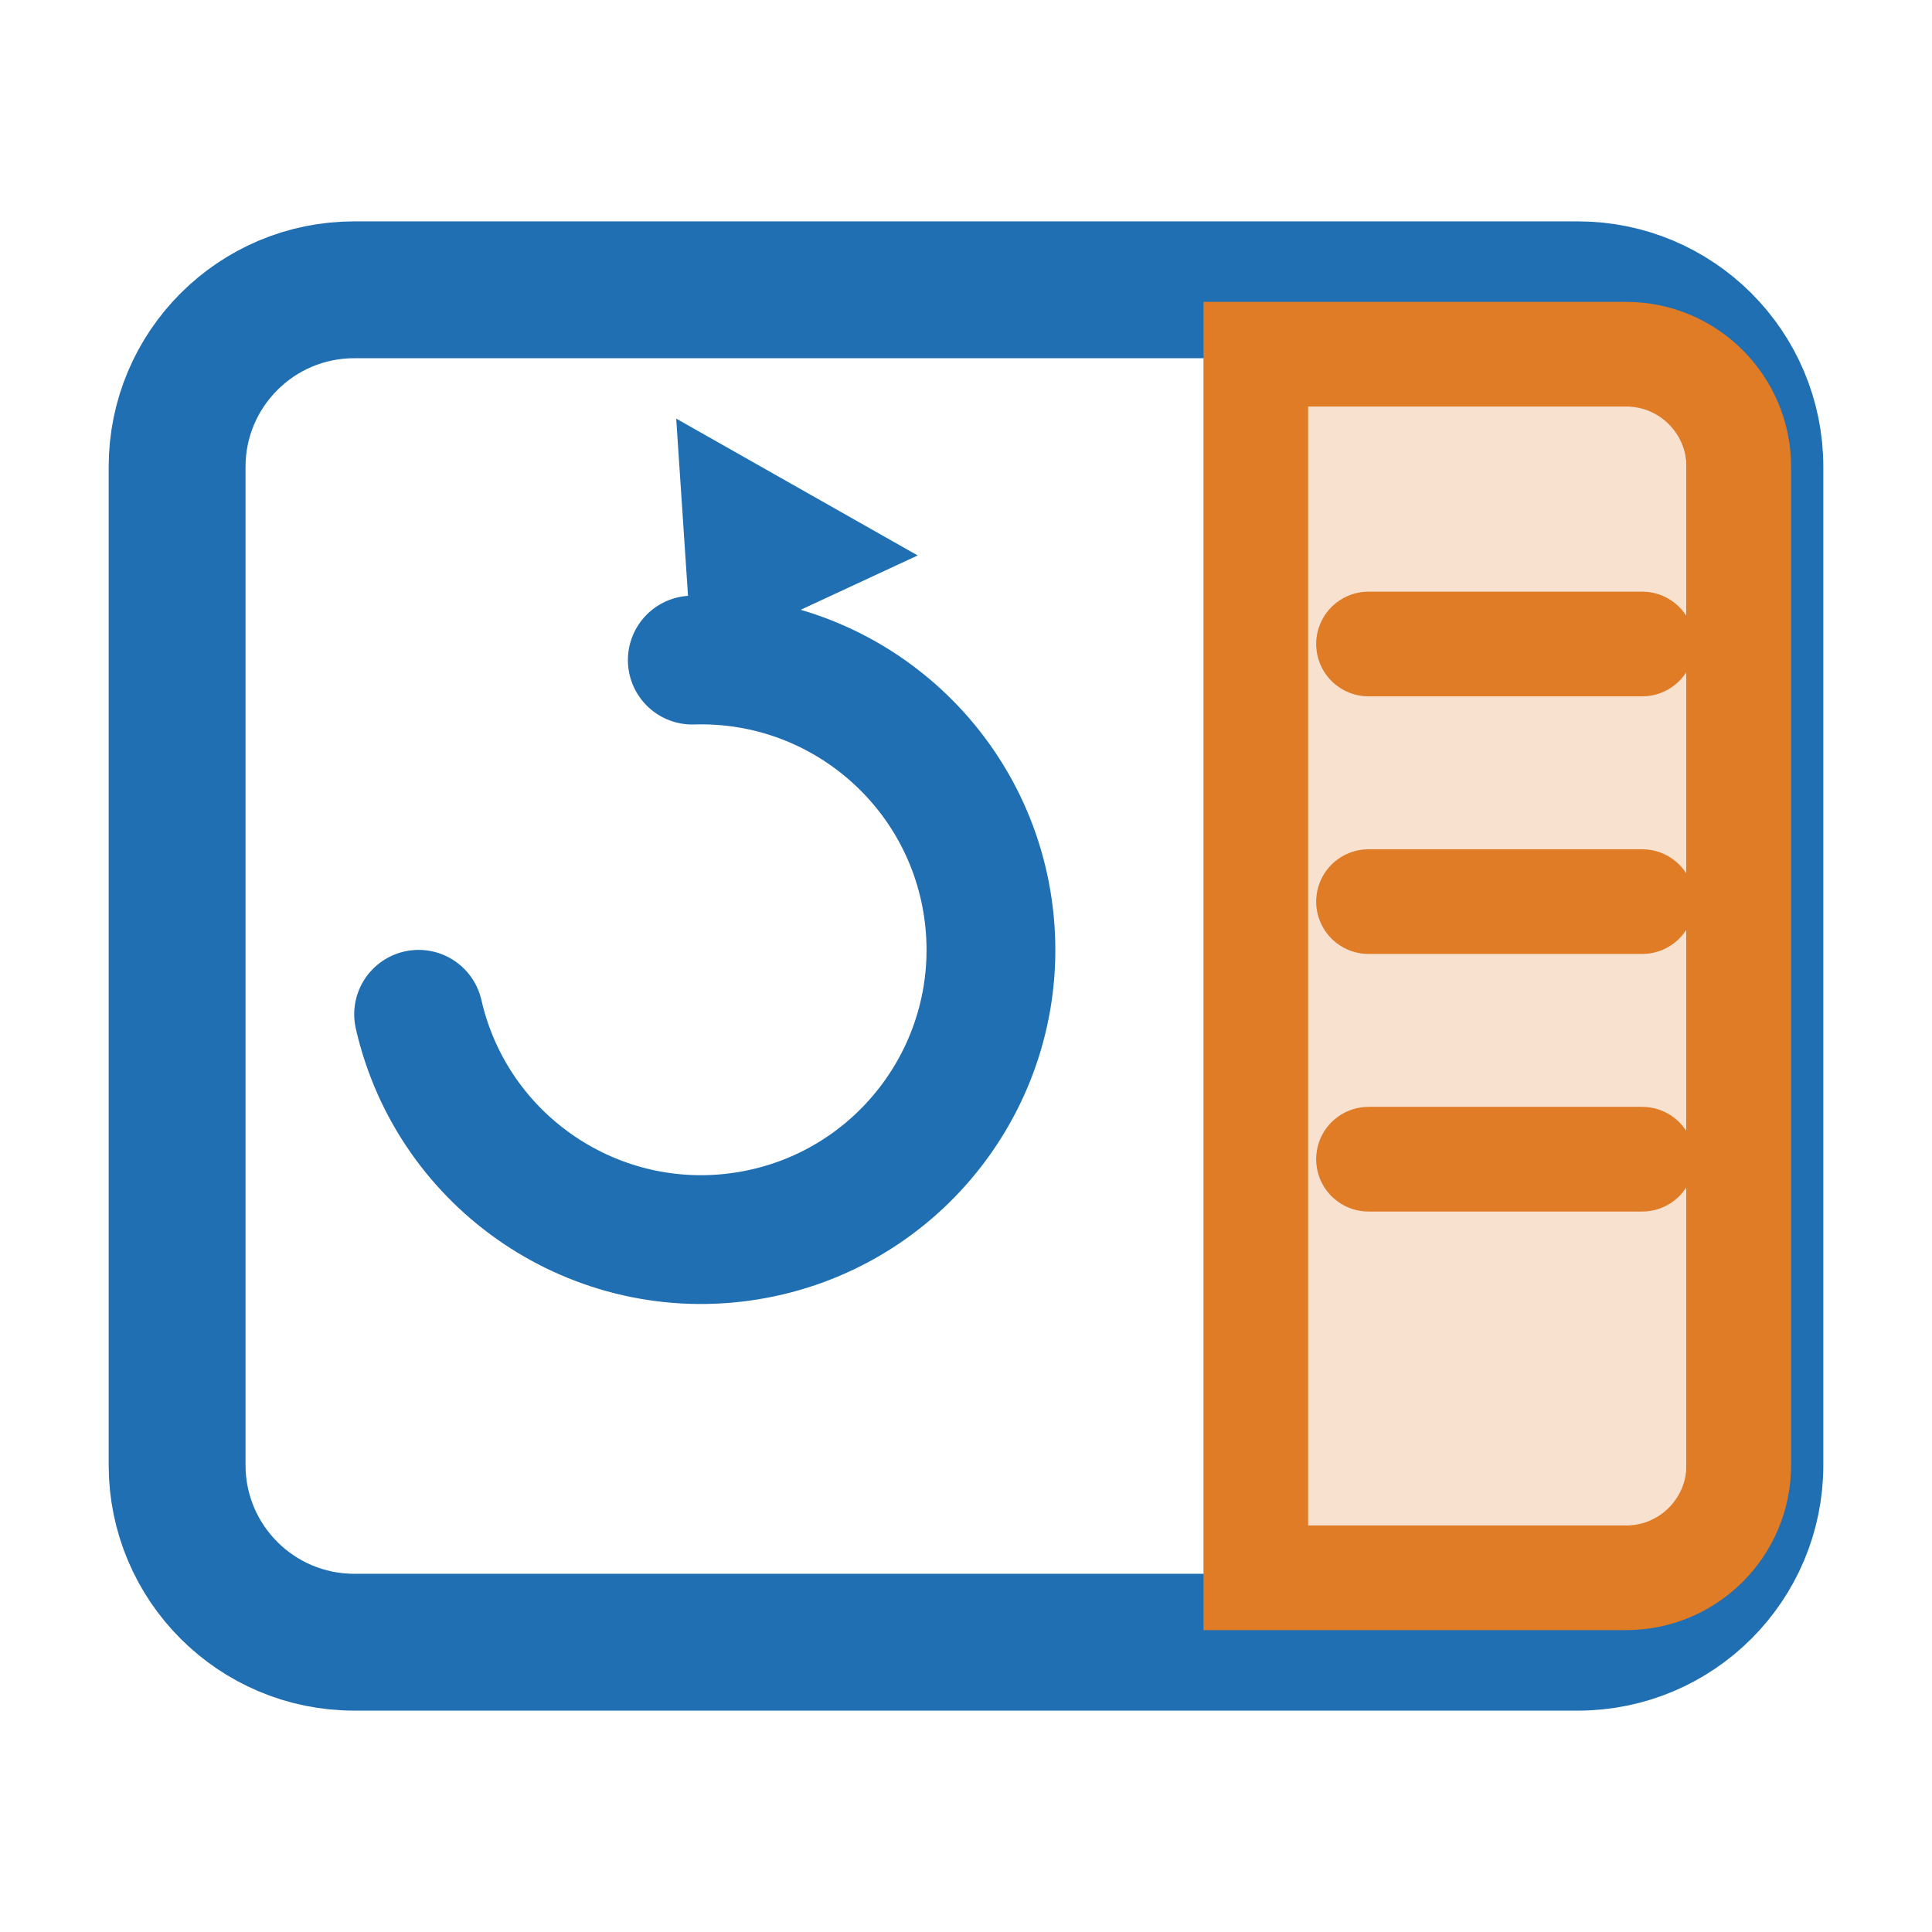
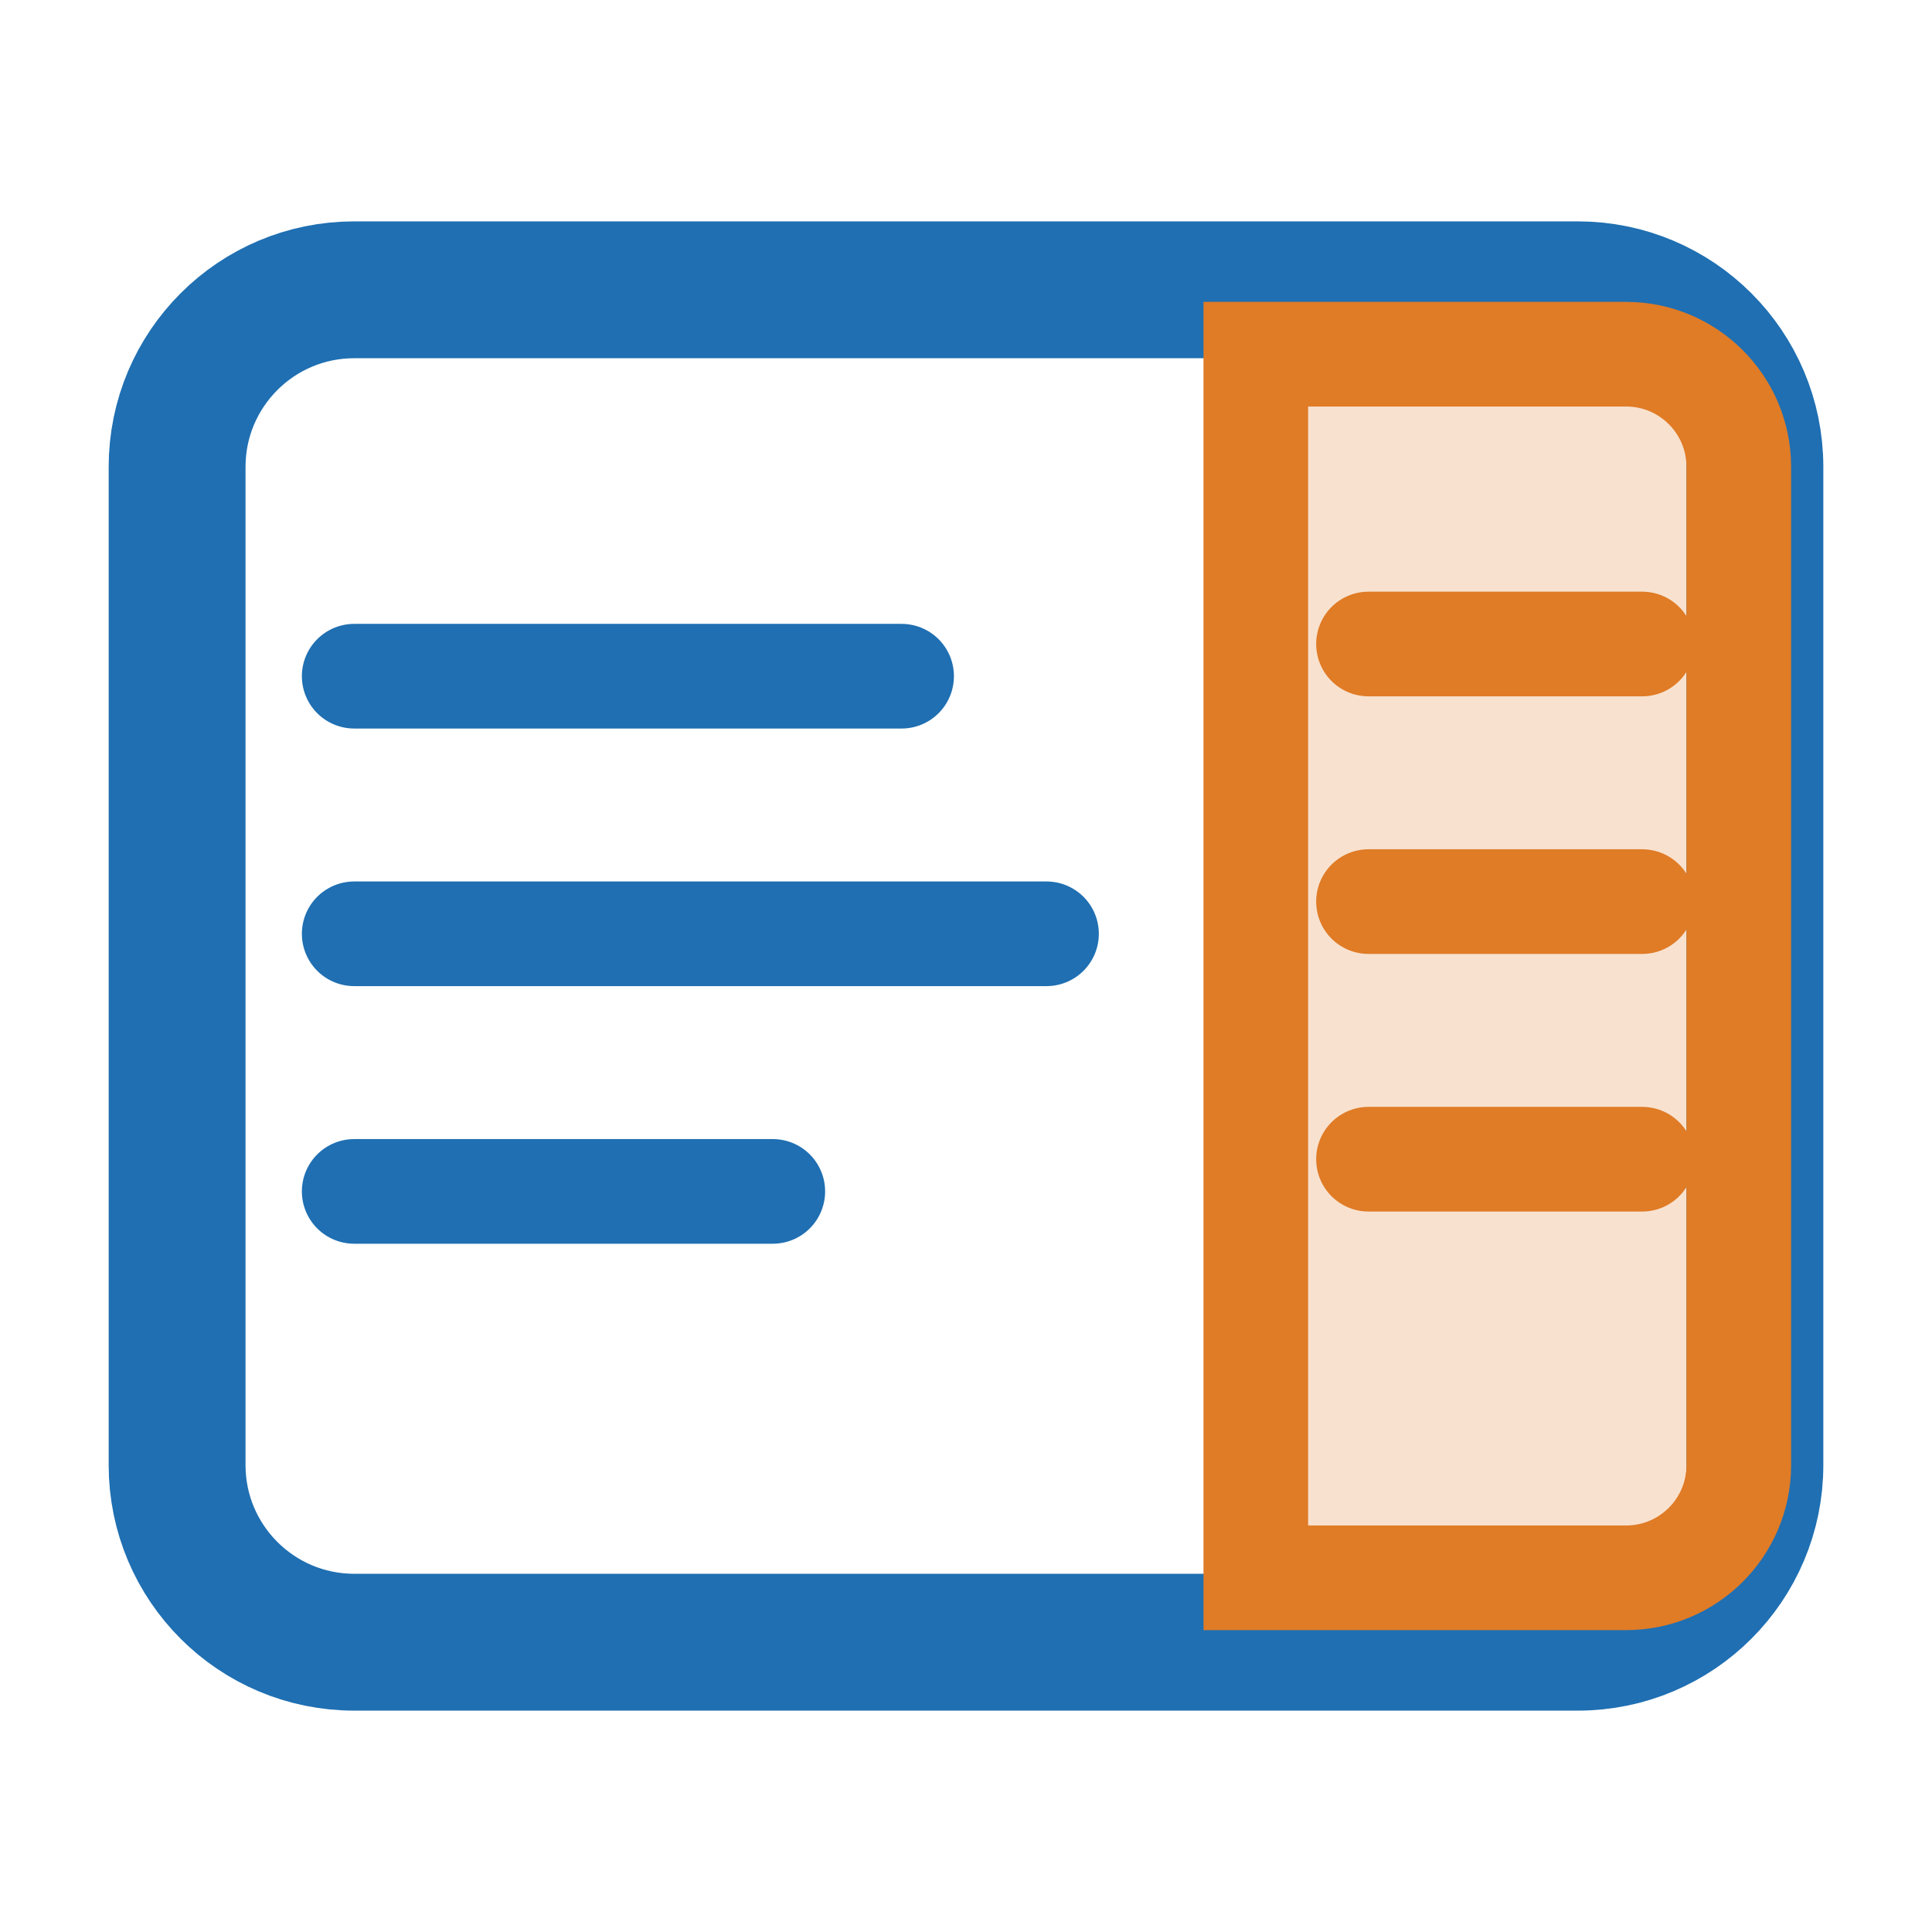
<svg xmlns="http://www.w3.org/2000/svg" viewBox="0 0 24 24" width="24" height="24">
  <rect x="2.2" y="3.6" width="19.6" height="16.8" rx="2.2" fill="none" stroke="#1f6fb2" stroke-width="1.7" />
  <path d="M 15.6 4.4 h 4.6 a 1.4 1.4 0 0 1 1.4 1.4 v 12.4 a 1.4 1.4 0 0 1 -1.4 1.4 h -4.6 z" fill="#e07b26" fill-opacity="0.22" stroke="#e07b26" stroke-width="1.3" />
  <line x1="17.0" y1="8.0" x2="20.4" y2="8.0" stroke="#e07b26" stroke-width="1.3" stroke-linecap="round" />
  <line x1="17.0" y1="11.2" x2="20.4" y2="11.2" stroke="#e07b26" stroke-width="1.3" stroke-linecap="round" />
  <line x1="17.0" y1="14.4" x2="20.4" y2="14.4" stroke="#e07b26" stroke-width="1.3" stroke-linecap="round" />
-   <path d="M 8.6 8.2 A 3.6 3.6 0 1 1 5.2 12.6" fill="none" stroke="#1f6fb2" stroke-width="1.6" stroke-linecap="round" />
-   <path d="M 8.6 8.2 L 8.4 5.2 L 11.4 6.9 Z" fill="#1f6fb2" />
+   <line x1="4.4" y1="8.4" x2="11.2" y2="8.4" stroke="#1f6fb2" stroke-width="1.3" stroke-linecap="round" />
+   <line x1="4.4" y1="11.6" x2="13.0" y2="11.6" stroke="#1f6fb2" stroke-width="1.3" stroke-linecap="round" />
+   <line x1="4.4" y1="14.8" x2="9.6" y2="14.8" stroke="#1f6fb2" stroke-width="1.3" stroke-linecap="round" />
</svg>
